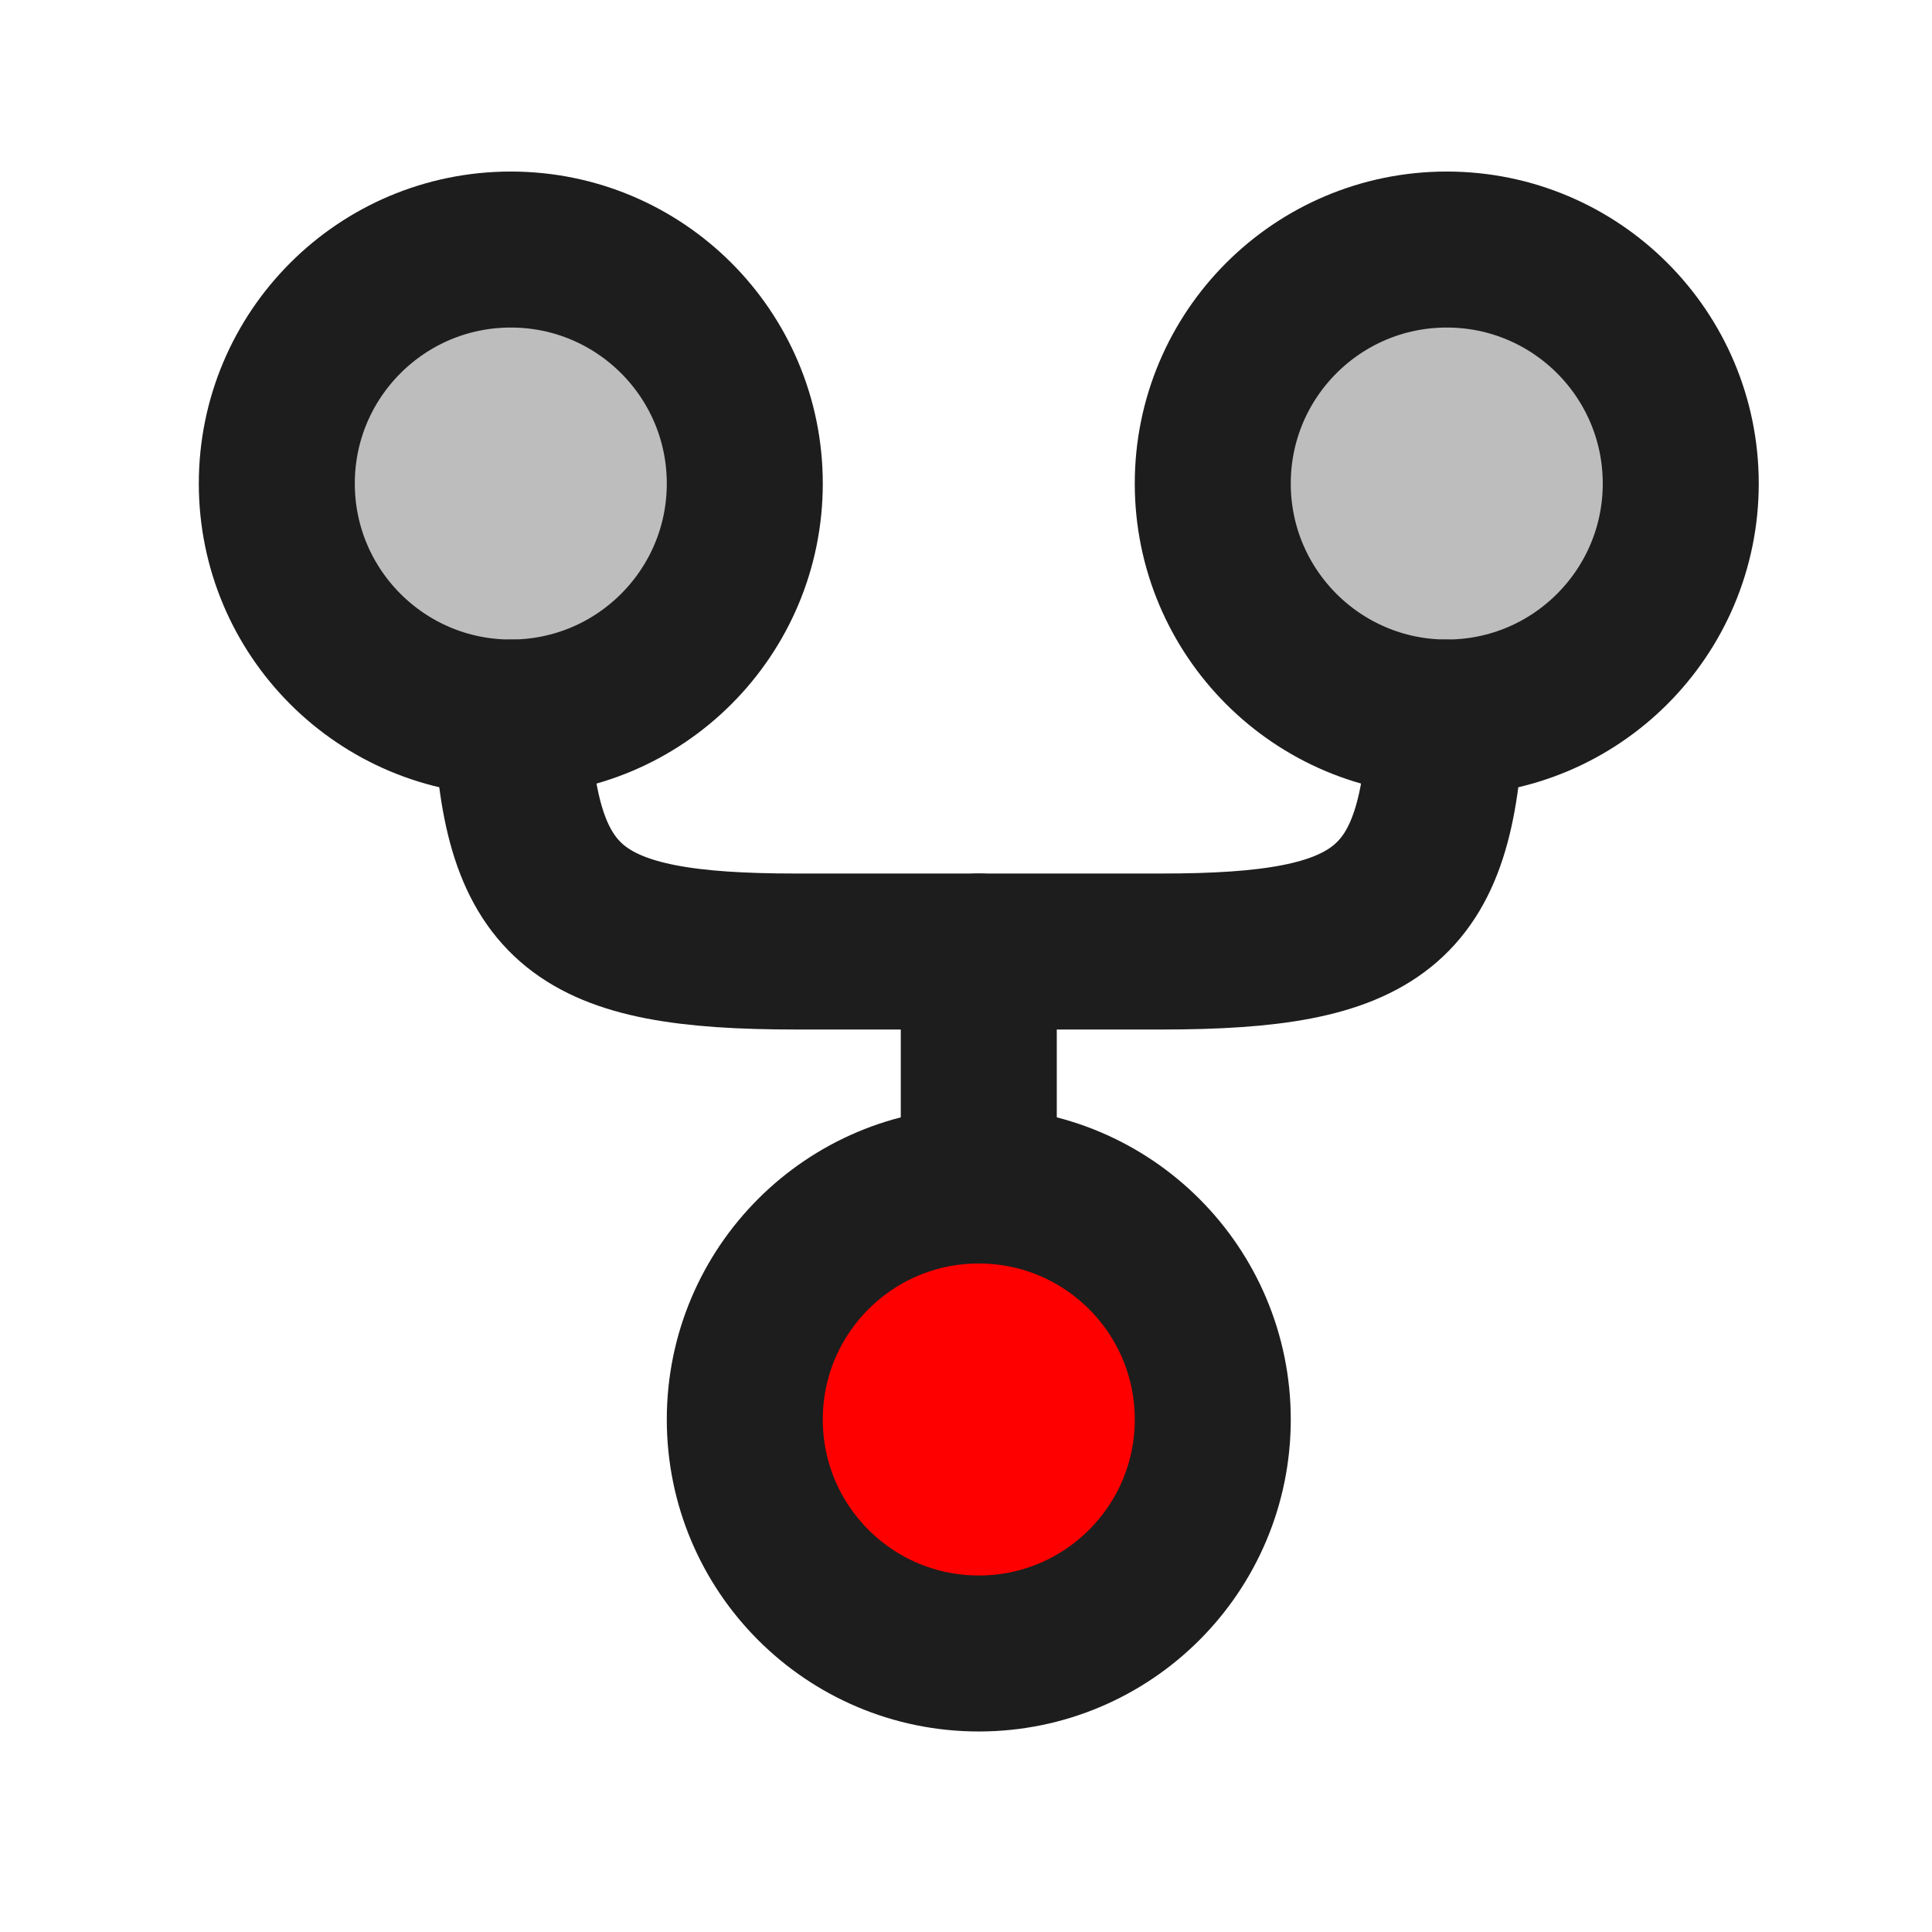
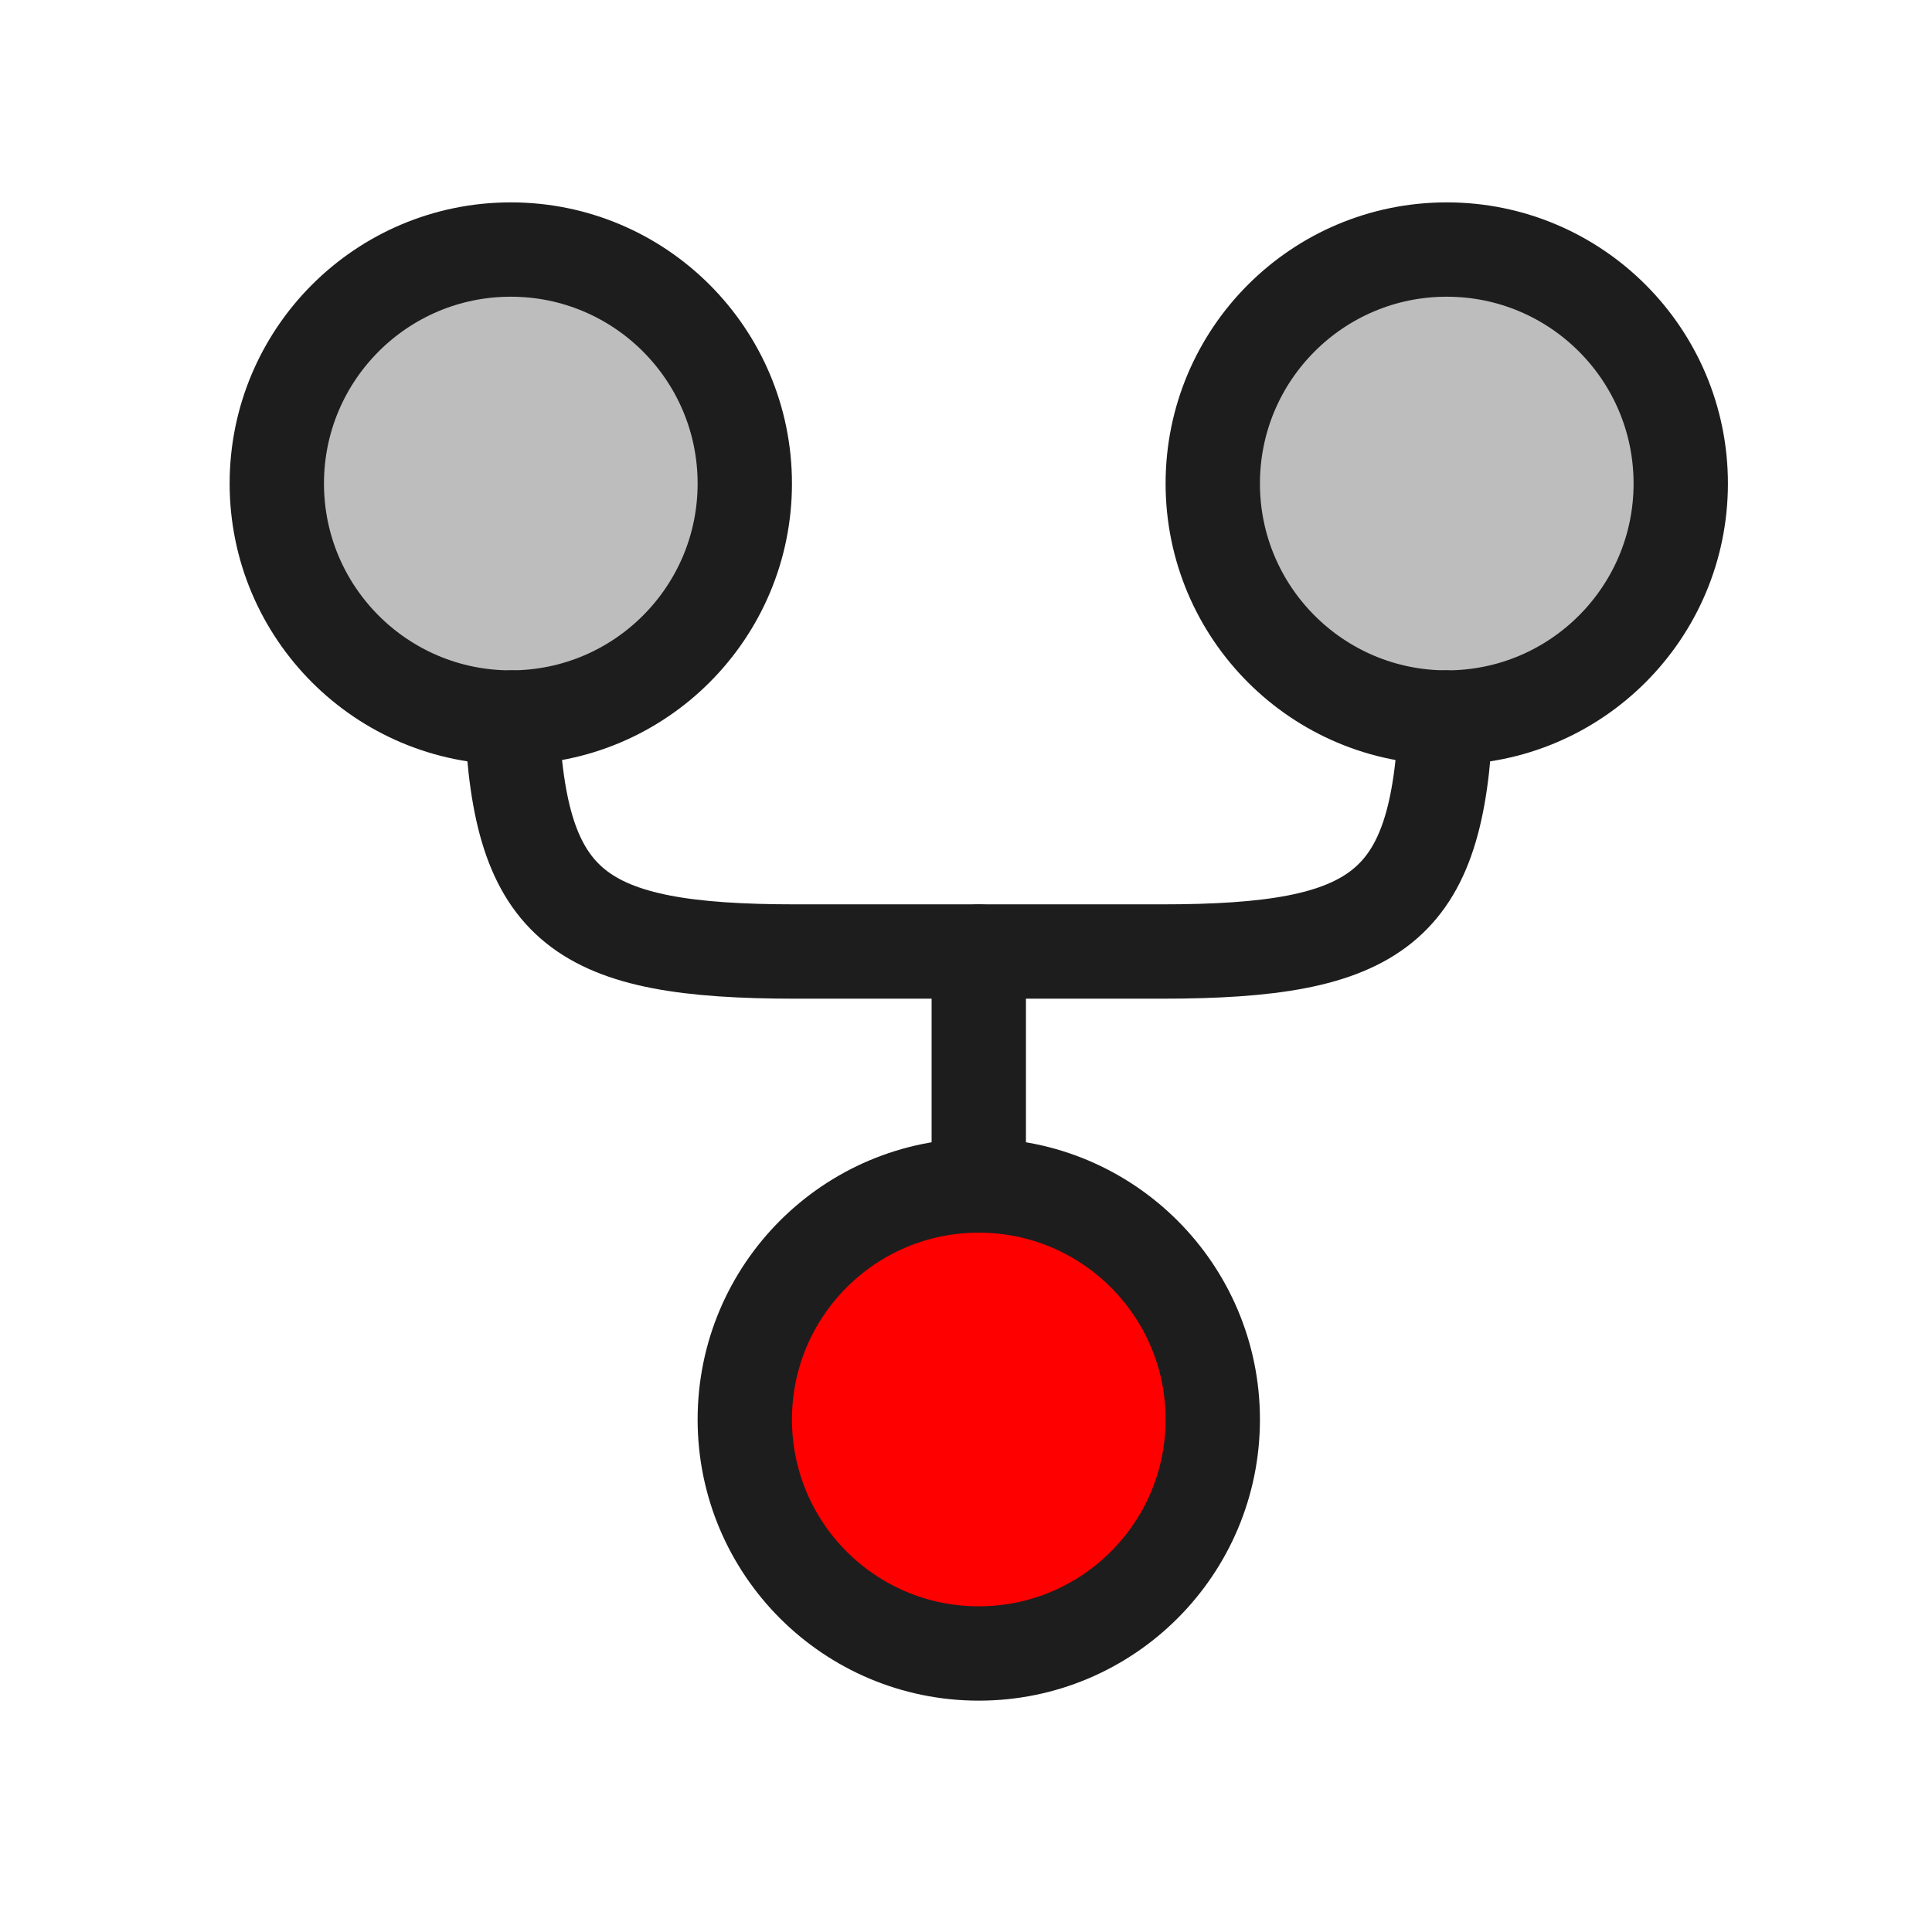
<svg xmlns="http://www.w3.org/2000/svg" version="1.1" x="0px" y="0px" viewBox="0 0 512 512" style="enable-background:new 0 0 512 512;" xml:space="preserve">
  <g id="dev_x5F_git_x5F_fork">
    <path style="opacity:0.1;fill:#BDBDBD;stroke:#1D1D1D;stroke-miterlimit:10;enable-background:new    ;" d="M135.367,66.131   c34.247,0,62.01,27.763,62.01,62.01s-27.763,62.01-62.01,62.01s-62.01-27.763-62.01-62.01S101.12,66.131,135.367,66.131z" />
    <path style="opacity:0.1;fill:#BDBDBD;stroke:#1D1D1D;stroke-miterlimit:10;enable-background:new    ;" d="M383.406,66.131   c34.248,0,62.01,27.763,62.01,62.01s-27.762,62.01-62.01,62.01s-62.01-27.763-62.01-62.01S349.158,66.131,383.406,66.131z" />
    <path style="opacity:0.1;fill:#BDBDBD;stroke:#1D1D1D;stroke-miterlimit:10;enable-background:new    ;" d="M259.387,314.17   c34.248,0,62.01,27.762,62.01,62.01s-27.762,62.01-62.01,62.01s-62.01-27.762-62.01-62.01S225.139,314.17,259.387,314.17z" />
-     <path style="fill:#BDBDBD;stroke:#1D1D1D;stroke-width:41.34;stroke-miterlimit:133.333;" d="M135.367,66.131   c34.247,0,62.01,27.763,62.01,62.01s-27.763,62.01-62.01,62.01s-62.01-27.763-62.01-62.01S101.12,66.131,135.367,66.131z" />
-     <path style="fill:#BDBDBD;stroke:#1D1D1D;stroke-width:41.34;stroke-miterlimit:133.333;" d="M383.406,66.131   c34.248,0,62.01,27.763,62.01,62.01s-27.762,62.01-62.01,62.01s-62.01-27.763-62.01-62.01S349.158,66.131,383.406,66.131z" />
-     <path style="fill:#FF0000;stroke:#1D1D1D;stroke-width:41.34;stroke-miterlimit:133.333;" d="M259.387,314.17   c34.248,0,62.01,27.762,62.01,62.01s-27.762,62.01-62.01,62.01s-62.01-27.762-62.01-62.01S225.139,314.17,259.387,314.17z" />
-     <path style="fill:none;stroke:#1D1D1D;stroke-width:41.34;stroke-linecap:round;stroke-miterlimit:133.333;" d="M135.62,190.151   c2.083,50.654,17.846,62.01,75.235,62.01h97.065c57.388,0,73.151-11.356,75.234-62.01" />
-     <path style="fill:#BDBDBD;stroke:#1D1D1D;stroke-width:41.34;stroke-linecap:round;stroke-linejoin:round;stroke-miterlimit:133.333;" d="   M259.387,314.17v-62.01" />
+     <path style="fill:#BDBDBD;stroke:#1D1D1D;stroke-width:25;stroke-miterlimit:133.333;" d="M135.367,66.131   c34.247,0,62.01,27.763,62.01,62.01s-27.763,62.01-62.01,62.01s-62.01-27.763-62.01-62.01S101.12,66.131,135.367,66.131z" />
+     <path style="fill:#BDBDBD;stroke:#1D1D1D;stroke-width:25;stroke-miterlimit:133.333;" d="M383.406,66.131   c34.248,0,62.01,27.763,62.01,62.01s-27.762,62.01-62.01,62.01s-62.01-27.763-62.01-62.01S349.158,66.131,383.406,66.131z" />
+     <path style="fill:#FF0000;stroke:#1D1D1D;stroke-width:25;stroke-miterlimit:133.333;" d="M259.387,314.17   c34.248,0,62.01,27.762,62.01,62.01s-27.762,62.01-62.01,62.01s-62.01-27.762-62.01-62.01S225.139,314.17,259.387,314.17z" />
+     <path style="fill:none;stroke:#1D1D1D;stroke-width:25;stroke-linecap:round;stroke-miterlimit:133.333;" d="M135.62,190.151   c2.083,50.654,17.846,62.01,75.235,62.01h97.065c57.388,0,73.151-11.356,75.234-62.01" />
+     <path style="fill:#BDBDBD;stroke:#1D1D1D;stroke-width:25;stroke-linecap:round;stroke-linejoin:round;stroke-miterlimit:133.333;" d="   M259.387,314.17v-62.01" />
  </g>
  <g id="Layer_1">
</g>
</svg>
